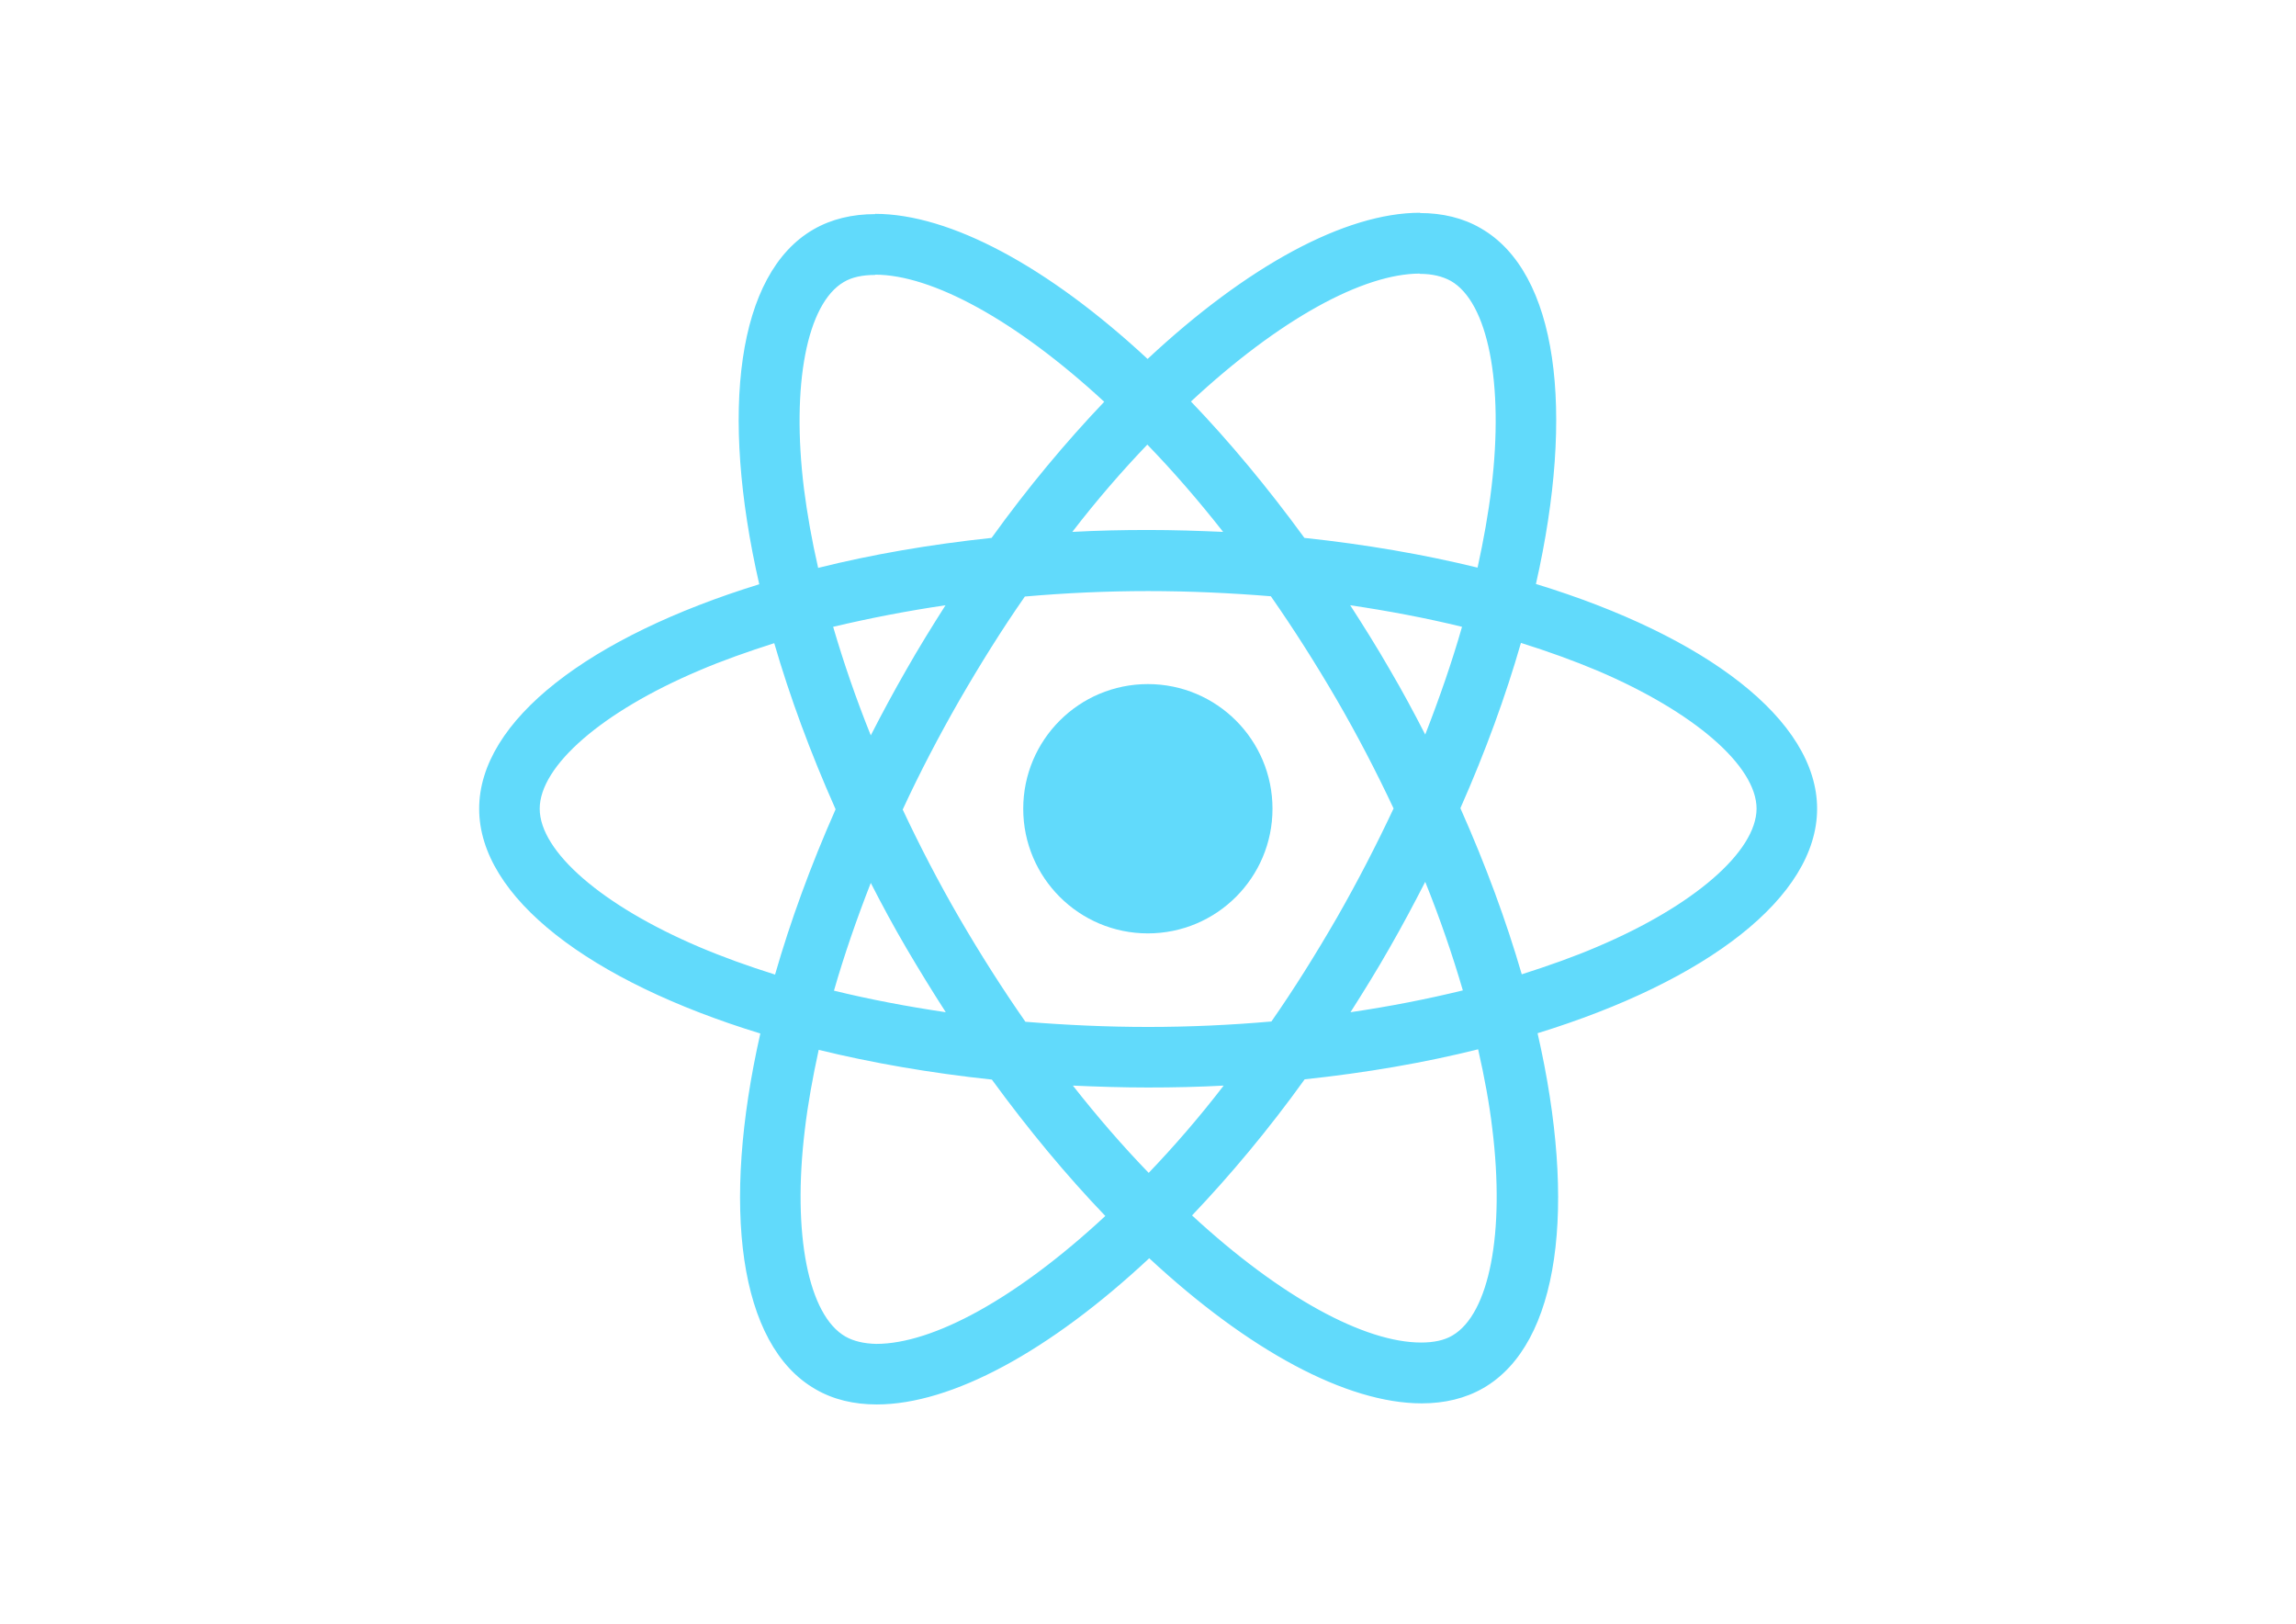
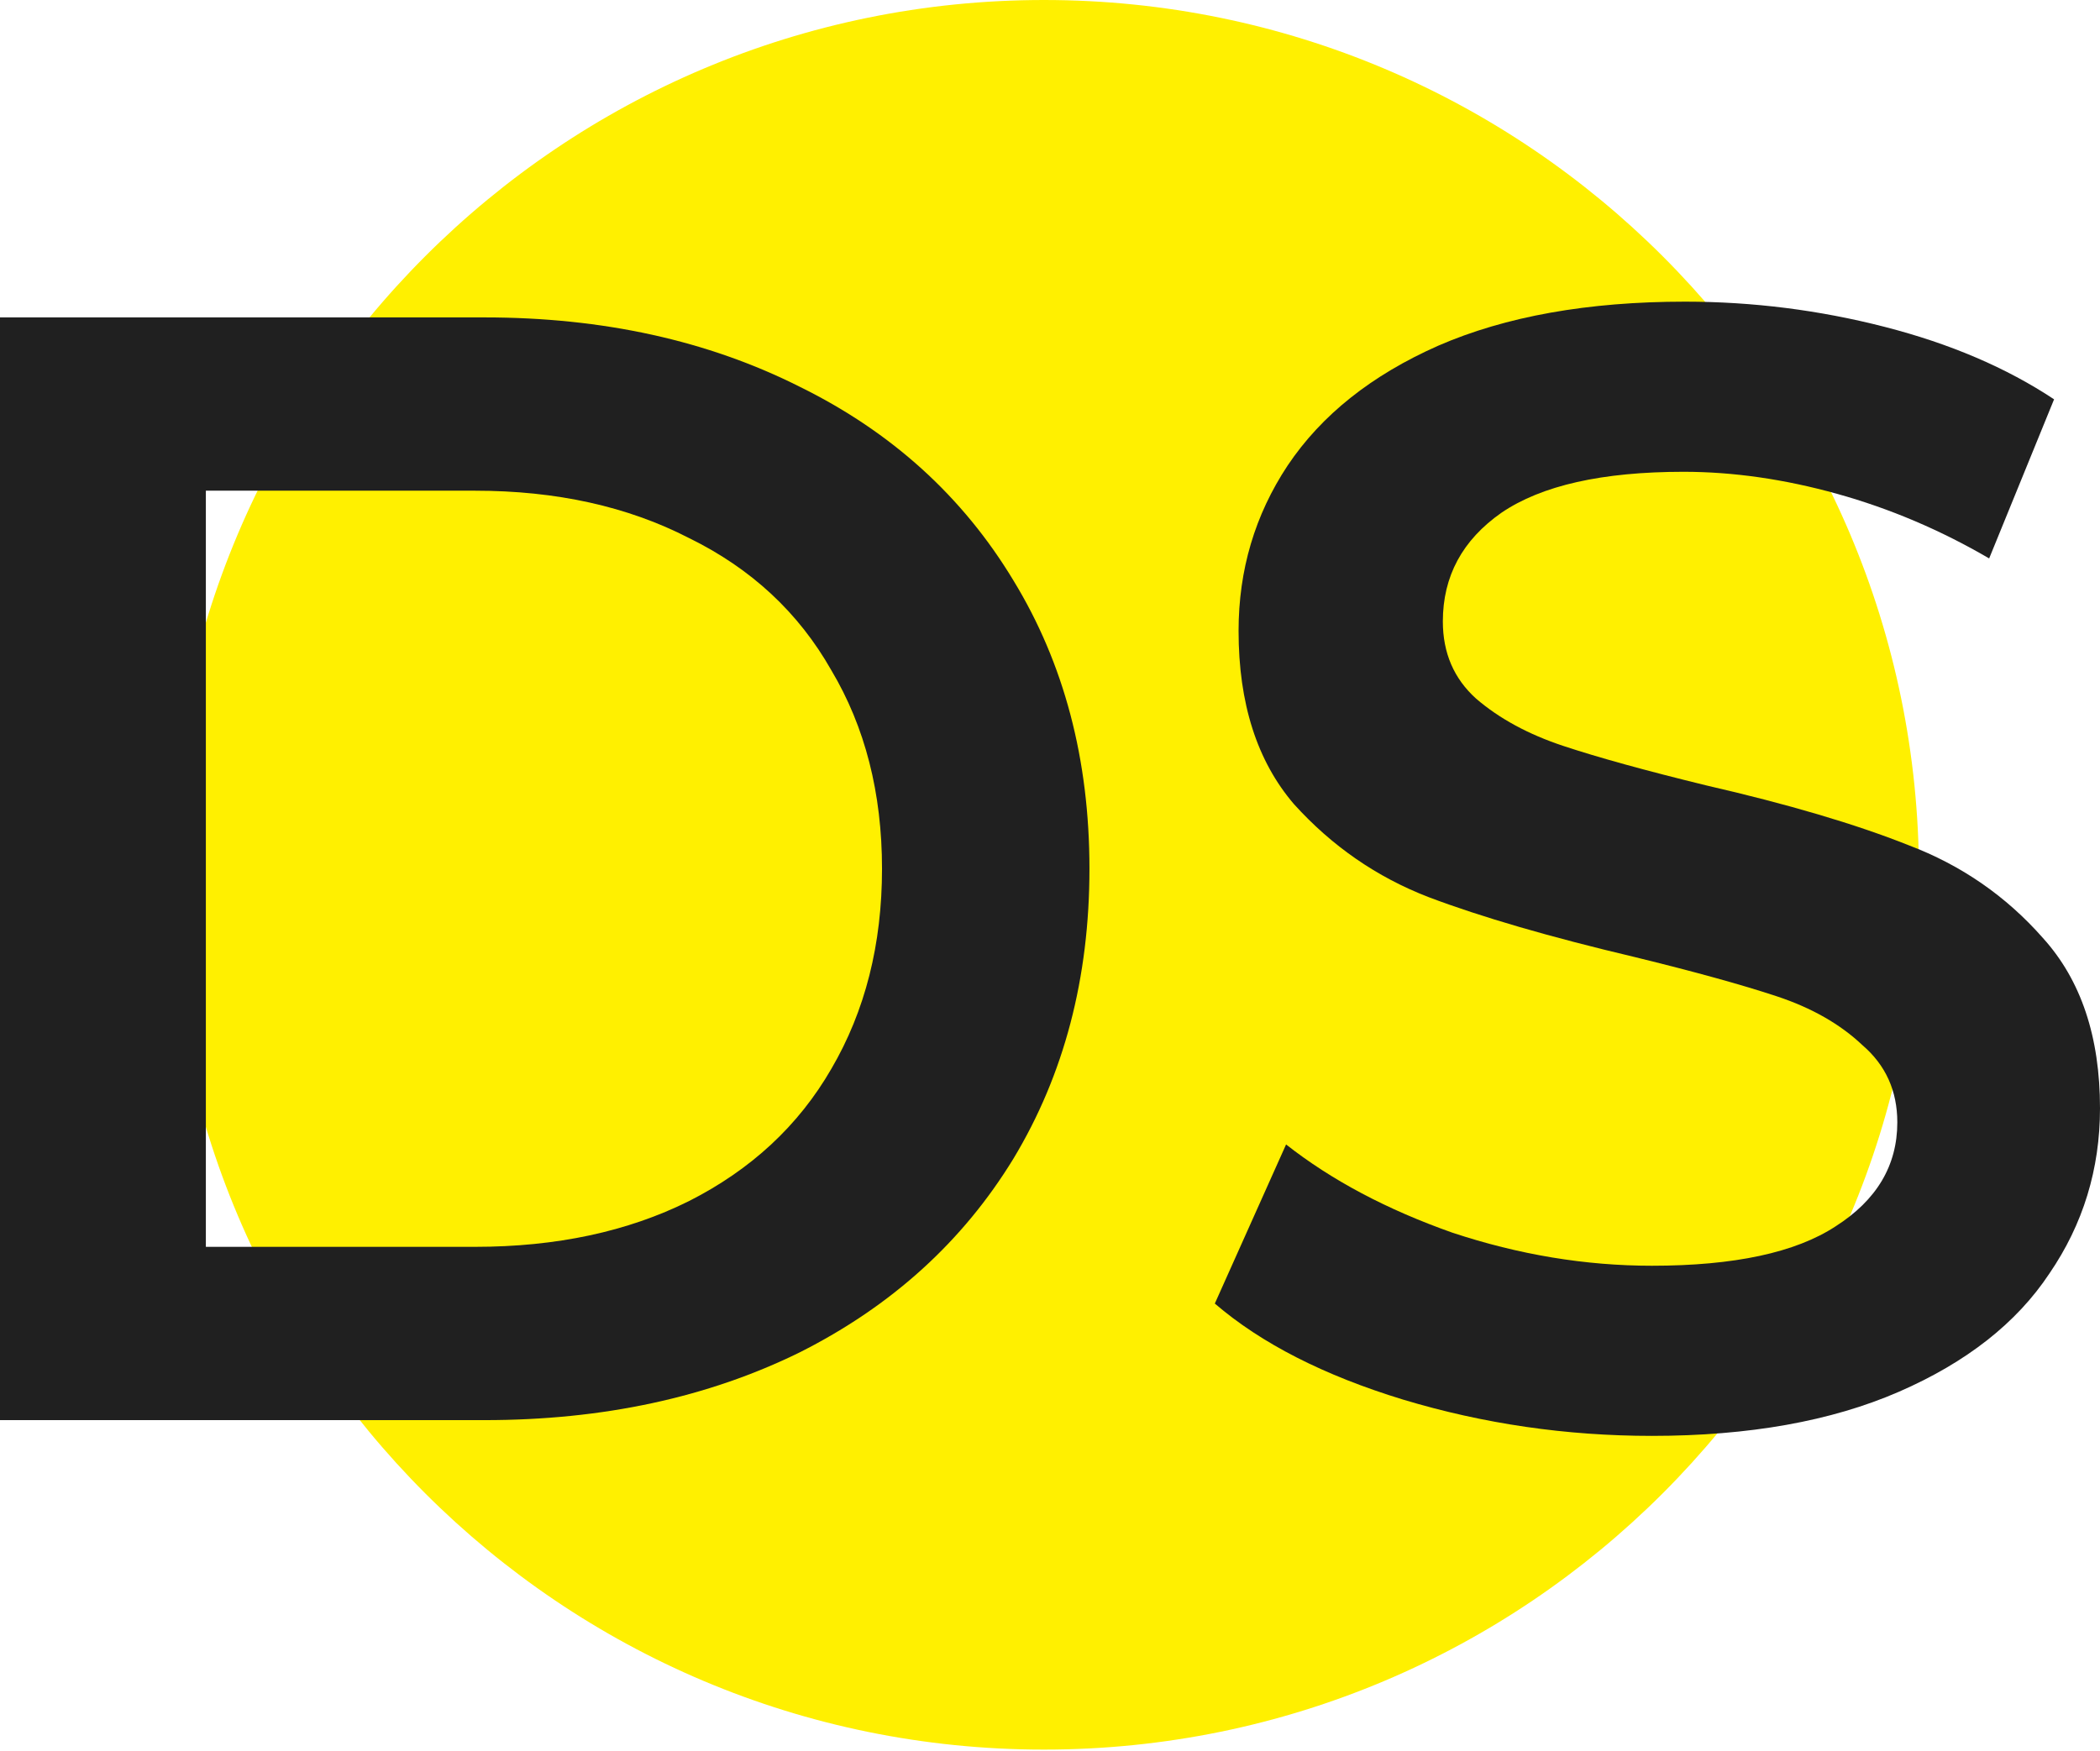
- <svg xmlns="http://www.w3.org/2000/svg" viewBox="0 0 841.9 595.3">
-   <g fill="#61DAFB">
-     <path d="M666.3 296.5c0-32.5-40.7-63.3-103.1-82.4 14.4-63.6 8-114.2-20.2-130.4-6.5-3.8-14.1-5.6-22.4-5.6v22.3c4.6 0 8.3.9 11.4 2.6 13.6 7.8 19.5 37.5 14.9 75.7-1.1 9.4-2.9 19.3-5.1 29.4-19.6-4.8-41-8.5-63.5-10.9-13.5-18.5-27.5-35.3-41.6-50 32.6-30.3 63.2-46.9 84-46.9V78c-27.5 0-63.5 19.6-99.9 53.6-36.4-33.8-72.4-53.2-99.9-53.2v22.3c20.7 0 51.4 16.5 84 46.6-14 14.7-28 31.4-41.3 49.9-22.6 2.4-44 6.1-63.6 11-2.3-10-4-19.7-5.2-29-4.7-38.2 1.1-67.9 14.6-75.8 3-1.8 6.9-2.6 11.5-2.6V78.5c-8.4 0-16 1.8-22.6 5.6-28.1 16.2-34.4 66.7-19.9 130.1-62.2 19.2-102.7 49.9-102.7 82.3 0 32.5 40.7 63.3 103.1 82.4-14.4 63.6-8 114.2 20.2 130.4 6.5 3.8 14.1 5.6 22.5 5.6 27.5 0 63.5-19.6 99.9-53.6 36.4 33.8 72.4 53.2 99.9 53.2 8.4 0 16-1.8 22.6-5.6 28.1-16.2 34.4-66.7 19.9-130.1 62-19.1 102.5-49.9 102.5-82.3zm-130.2-66.7c-3.7 12.9-8.3 26.2-13.5 39.5-4.1-8-8.4-16-13.1-24-4.6-8-9.5-15.8-14.4-23.4 14.2 2.1 27.9 4.7 41 7.9zm-45.8 106.5c-7.8 13.5-15.8 26.3-24.1 38.2-14.9 1.3-30 2-45.2 2-15.1 0-30.2-.7-45-1.9-8.3-11.9-16.4-24.6-24.2-38-7.6-13.1-14.5-26.4-20.8-39.8 6.2-13.4 13.2-26.8 20.7-39.9 7.8-13.5 15.8-26.3 24.1-38.2 14.9-1.3 30-2 45.2-2 15.1 0 30.2.7 45 1.9 8.3 11.9 16.4 24.6 24.2 38 7.6 13.1 14.5 26.4 20.8 39.8-6.3 13.4-13.2 26.8-20.7 39.9zm32.3-13c5.4 13.4 10 26.8 13.8 39.8-13.1 3.2-26.9 5.9-41.2 8 4.9-7.7 9.8-15.6 14.4-23.7 4.6-8 8.9-16.1 13-24.1zM421.2 430c-9.3-9.6-18.6-20.3-27.8-32 9 .4 18.2.7 27.5.7 9.4 0 18.7-.2 27.8-.7-9 11.7-18.3 22.4-27.5 32zm-74.4-58.9c-14.2-2.1-27.9-4.7-41-7.9 3.7-12.9 8.3-26.2 13.5-39.5 4.1 8 8.4 16 13.1 24 4.7 8 9.5 15.8 14.4 23.4zM420.7 163c9.3 9.6 18.6 20.3 27.8 32-9-.4-18.2-.7-27.5-.7-9.4 0-18.7.2-27.8.7 9-11.7 18.3-22.4 27.5-32zm-74 58.9c-4.9 7.7-9.8 15.6-14.4 23.7-4.6 8-8.9 16-13 24-5.4-13.4-10-26.8-13.8-39.8 13.1-3.1 26.9-5.8 41.2-7.9zm-90.5 125.2c-35.4-15.1-58.3-34.9-58.3-50.6 0-15.7 22.9-35.6 58.3-50.6 8.6-3.7 18-7 27.7-10.1 5.7 19.6 13.2 40 22.5 60.9-9.2 20.8-16.6 41.1-22.2 60.6-9.9-3.1-19.3-6.5-28-10.2zM310 490c-13.6-7.8-19.5-37.5-14.9-75.7 1.1-9.4 2.9-19.3 5.1-29.4 19.6 4.8 41 8.5 63.5 10.9 13.5 18.5 27.5 35.3 41.6 50-32.6 30.3-63.2 46.9-84 46.9-4.5-.1-8.3-1-11.3-2.7zm237.2-76.2c4.7 38.2-1.1 67.9-14.6 75.8-3 1.8-6.9 2.6-11.5 2.6-20.7 0-51.4-16.5-84-46.6 14-14.7 28-31.4 41.3-49.9 22.6-2.4 44-6.1 63.6-11 2.3 10.1 4.1 19.8 5.2 29.1zm38.5-66.7c-8.6 3.7-18 7-27.7 10.1-5.7-19.6-13.2-40-22.5-60.9 9.2-20.8 16.6-41.1 22.2-60.6 9.9 3.1 19.3 6.5 28.1 10.2 35.4 15.1 58.3 34.9 58.3 50.6-.1 15.7-23 35.6-58.4 50.6zM320.8 78.4z" />
-     <circle cx="420.9" cy="296.5" r="45.7" />
-     <path d="M520.5 78.1z" />
-   </g>
+ <svg xmlns="http://www.w3.org/2000/svg" width="512" height="427" viewBox="0 0 512 427" fill="none">
+   <circle cx="254.529" cy="213.333" r="213.333" fill="#FFF000" />
+   <path d="M0 77.405H118.139C146.965 77.405 172.575 83.039 194.967 94.308C217.359 105.321 234.733 121.072 247.087 141.56C259.442 161.793 265.619 185.227 265.619 211.862C265.619 238.497 259.442 262.06 247.087 282.548C234.733 302.781 217.359 318.532 194.967 329.8C172.575 340.813 146.965 346.319 118.139 346.319H0V77.405ZM115.822 304.061C135.641 304.061 153.014 300.348 167.942 292.921C183.128 285.237 194.71 274.481 202.689 260.651C210.925 246.565 215.043 230.302 215.043 211.862C215.043 193.422 210.925 177.287 202.689 163.458C194.71 149.372 183.128 138.615 167.942 131.188C153.014 123.505 135.641 119.663 115.822 119.663H50.19V304.061H115.822Z" fill="#202020" />
+   <path d="M402.741 350.161C381.893 350.161 361.689 347.216 342.128 341.325C322.824 335.435 307.51 327.623 296.185 317.891L313.558 279.091C324.626 287.798 338.138 294.97 354.096 300.604C370.311 305.982 386.526 308.671 402.741 308.671C422.817 308.671 437.745 305.47 447.526 299.067C457.564 292.665 462.583 284.213 462.583 273.712C462.583 266.029 459.751 259.755 454.089 254.888C448.684 249.766 441.735 245.797 433.241 242.979C424.747 240.162 413.165 236.961 398.494 233.375C377.904 228.509 361.174 223.643 348.305 218.777C335.693 213.911 324.754 206.356 315.489 196.111C306.48 185.611 301.976 171.525 301.976 153.853C301.976 138.999 305.965 125.553 313.944 113.516C322.18 101.223 334.406 91.491 350.621 84.32C367.094 77.149 387.17 73.563 410.849 73.563C427.321 73.563 443.536 75.612 459.494 79.71C475.452 83.808 489.222 89.698 500.804 97.381L484.975 136.182C473.135 129.267 460.781 124.017 447.912 120.431C435.043 116.846 422.56 115.053 410.463 115.053C390.644 115.053 375.845 118.382 366.064 125.041C356.541 131.7 351.779 140.536 351.779 151.548C351.779 159.232 354.482 165.506 359.887 170.372C365.549 175.239 372.627 179.08 381.121 181.897C389.615 184.715 401.197 187.916 415.868 191.501C435.944 196.111 452.416 200.978 465.285 206.1C478.154 210.966 489.093 218.521 498.101 228.765C507.367 239.01 512 252.84 512 270.255C512 285.109 507.882 298.555 499.646 310.592C491.667 322.629 479.441 332.233 462.969 339.404C446.496 346.575 426.42 350.161 402.741 350.161Z" fill="#202020" />
</svg>
